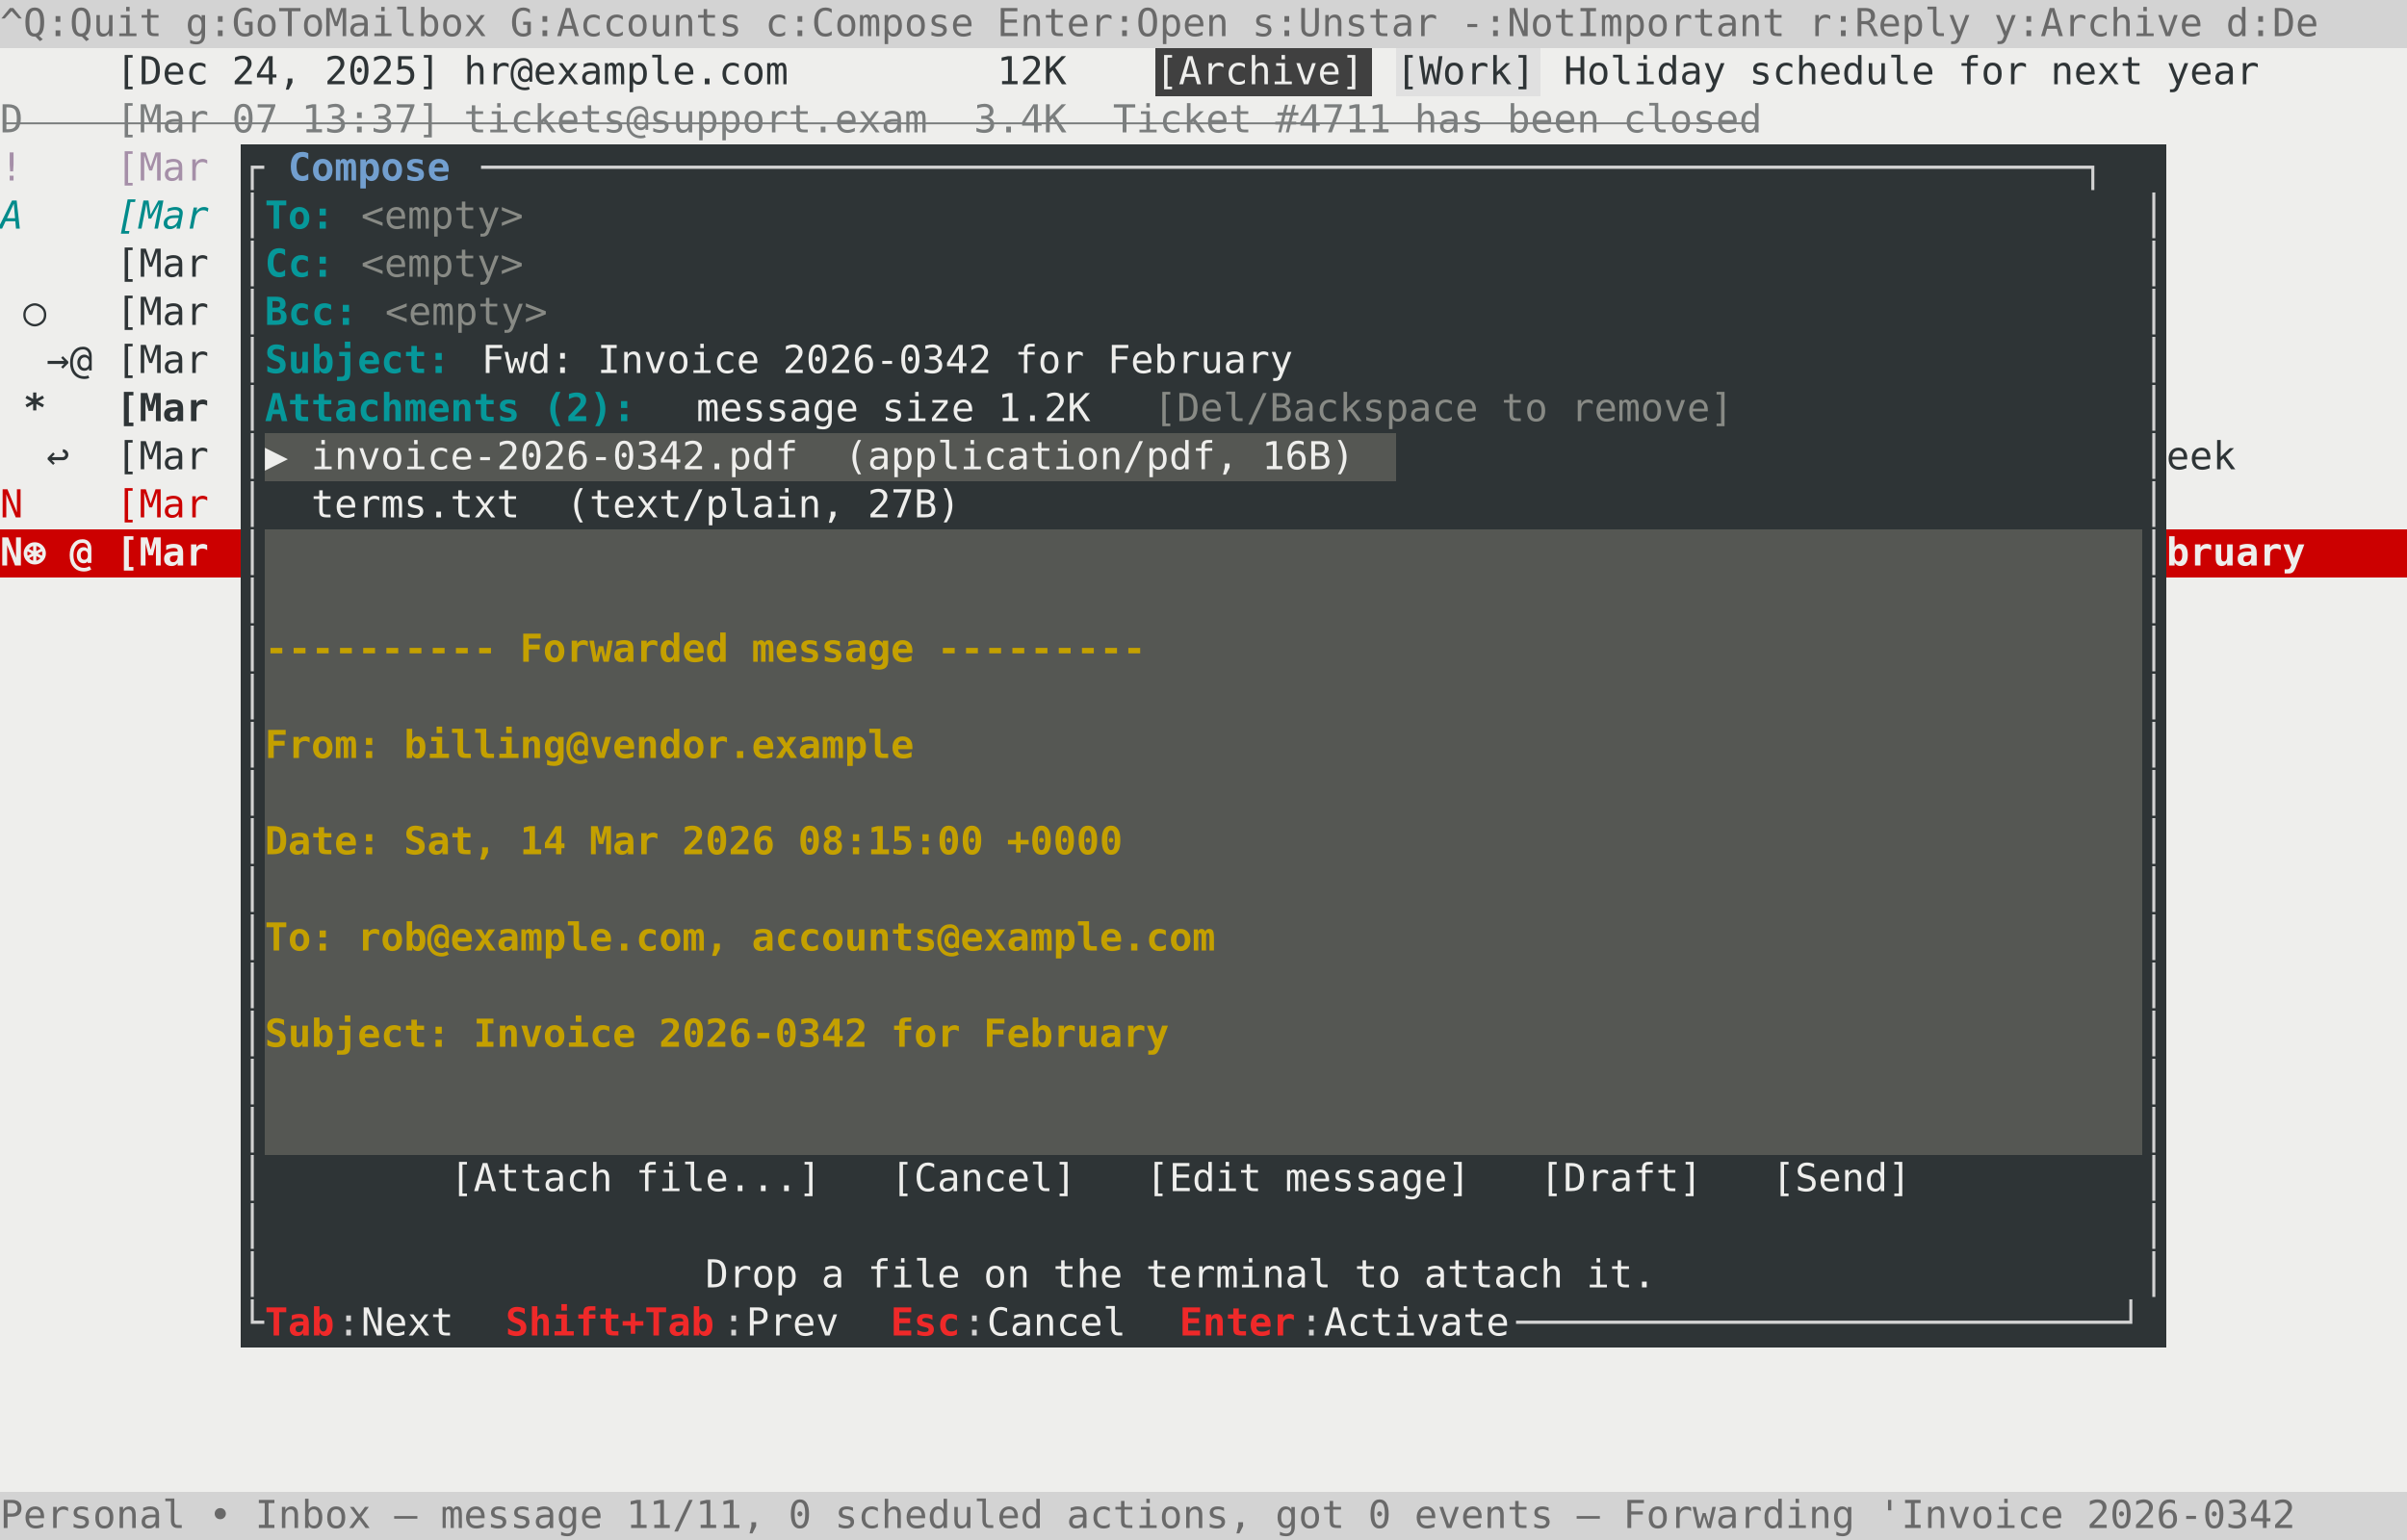
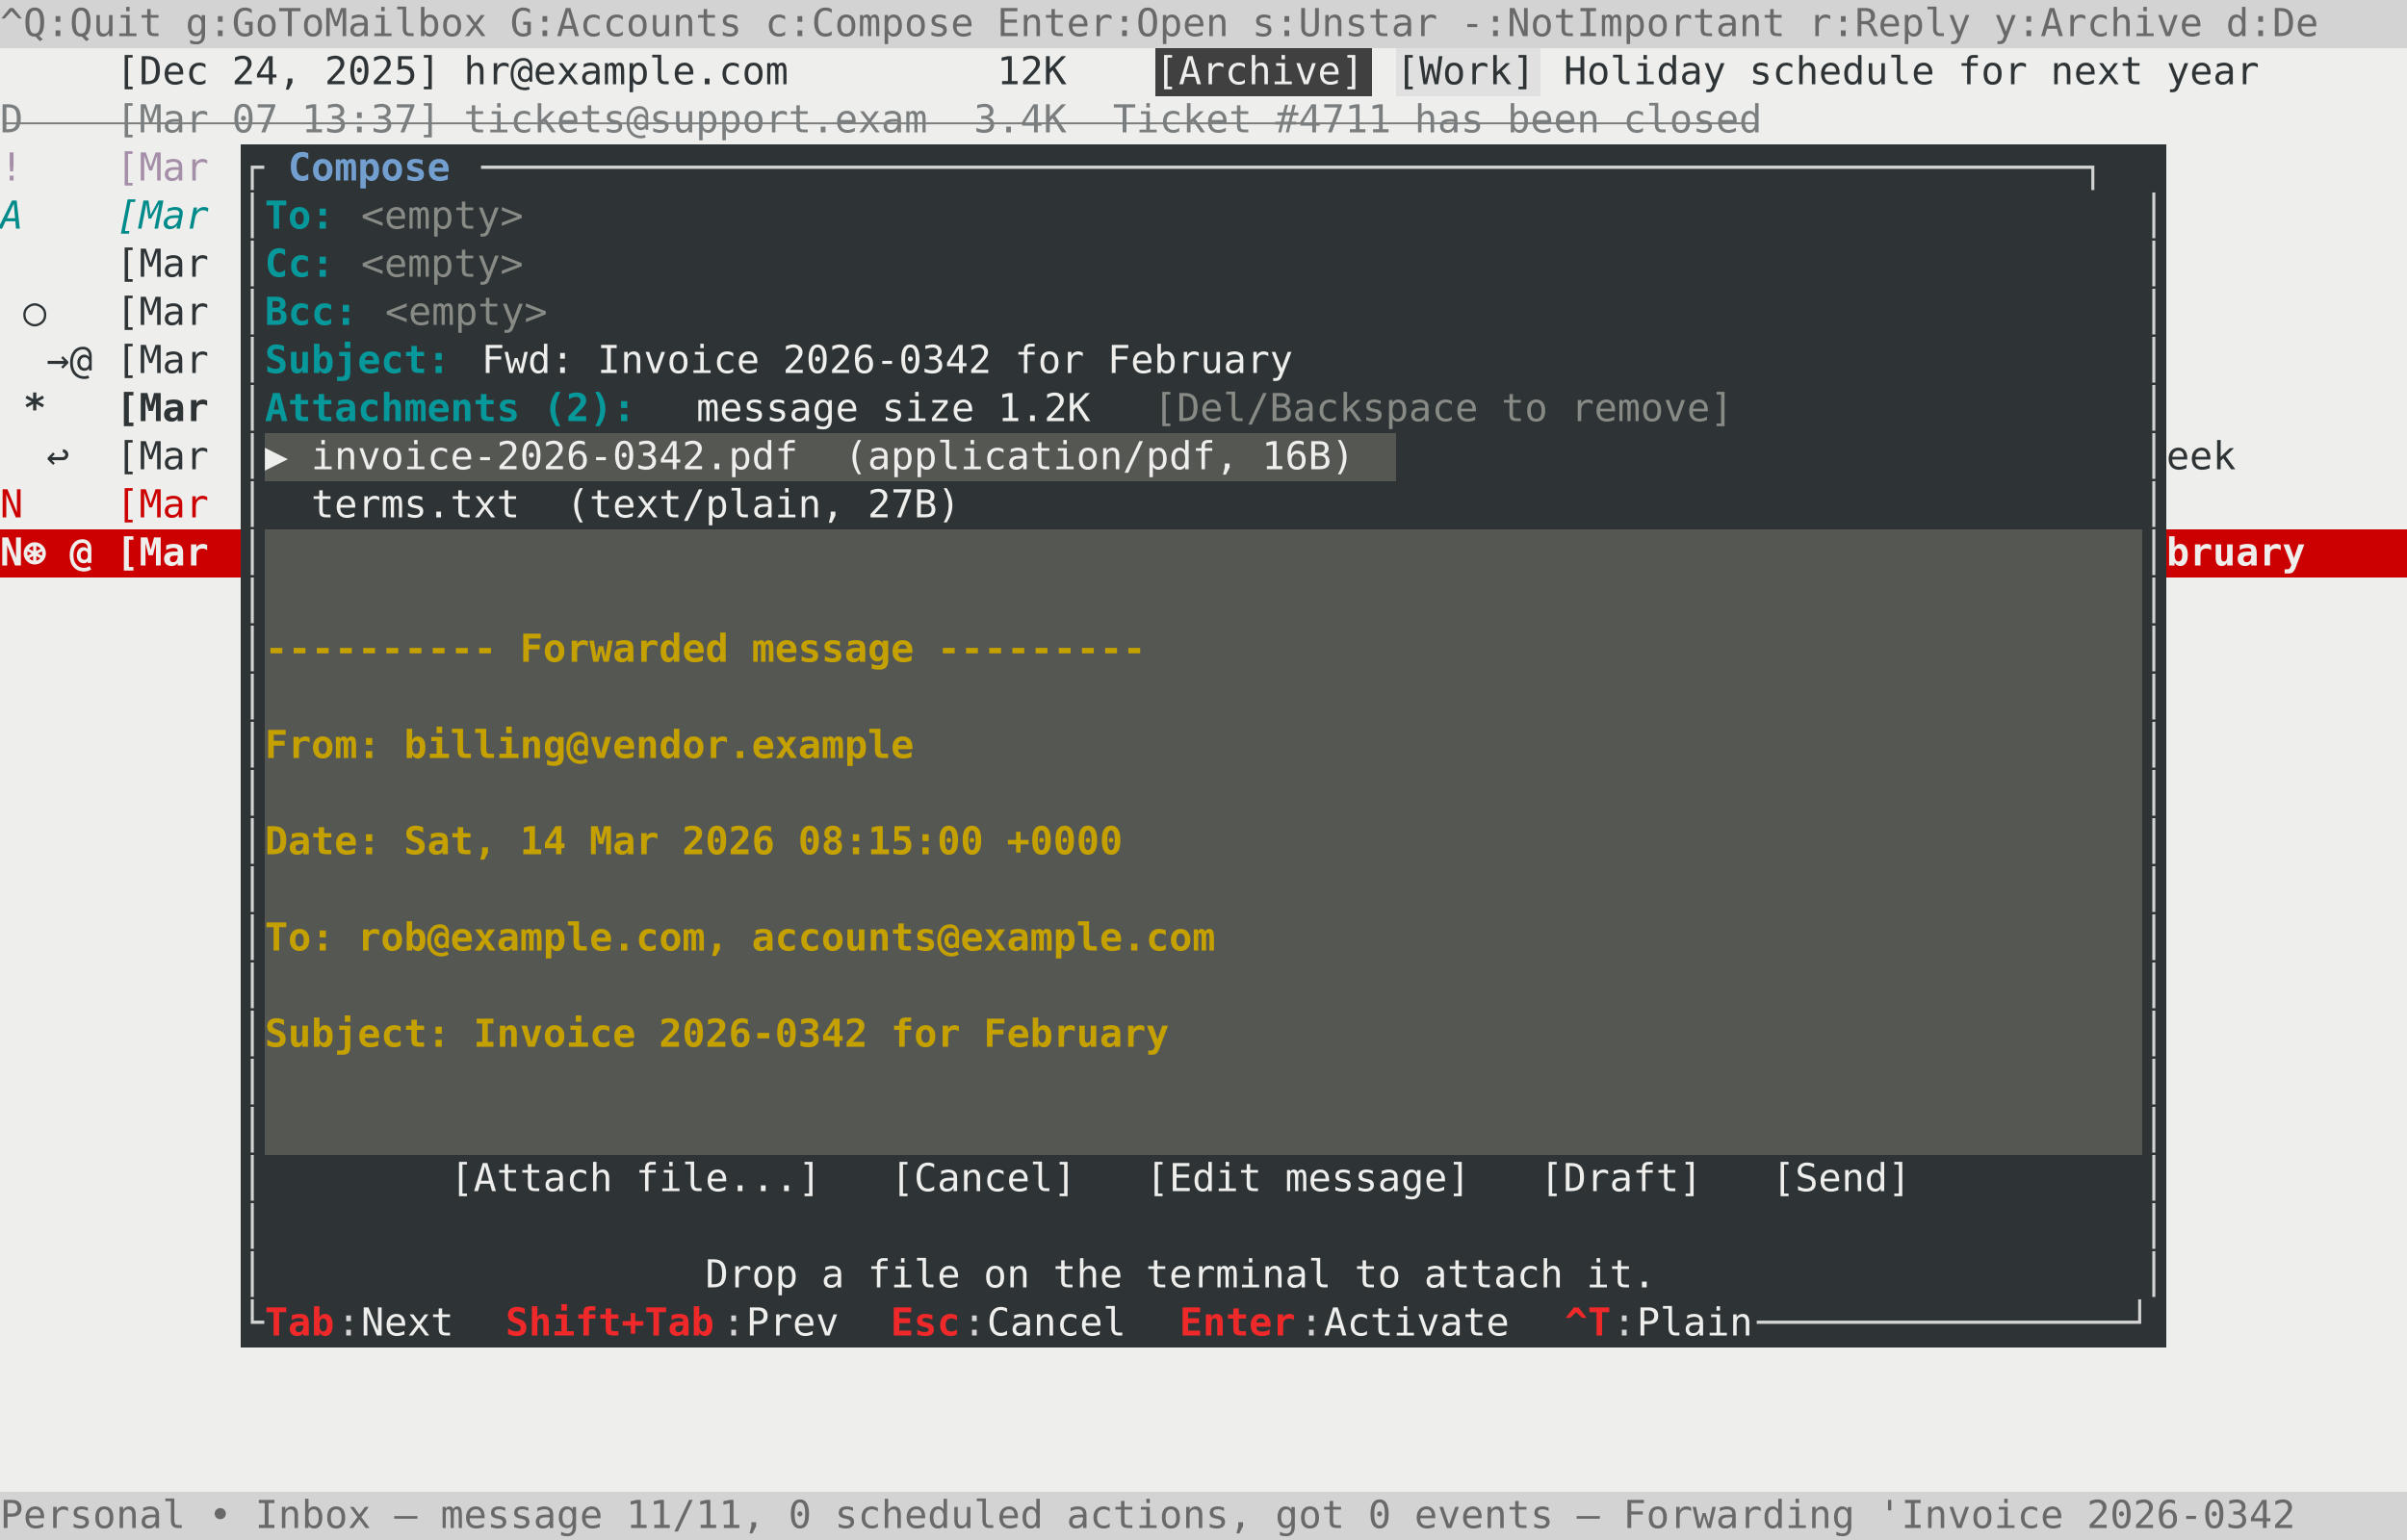
<svg xmlns="http://www.w3.org/2000/svg" width="1000" height="640" viewBox="0 0 1000 640" font-family="'DejaVu Sans Mono', Menlo, Consolas, monospace" font-size="16px">
  <rect width="100%" height="100%" fill="#eeeeec" />
  <rect x="0" y="0" width="1000" height="20" fill="#d3d3d3" />
  <text x="0" y="15" fill="#696969" textLength="1000" lengthAdjust="spacingAndGlyphs" xml:space="preserve">^Q:Quit g:GoToMailbox G:Accounts c:Compose Enter:Open s:Unstar -:NotImportant r:Reply y:Archive d:De</text>
  <text x="0" y="35" fill="#2e3436" textLength="480" lengthAdjust="spacingAndGlyphs" xml:space="preserve">     [Dec 24, 2025] hr@example.com         12K  </text>
  <rect x="480" y="20" width="90" height="20" fill="#404040" />
  <text x="480" y="35" fill="#eeeeec" textLength="90" lengthAdjust="spacingAndGlyphs" xml:space="preserve">[Archive]</text>
  <rect x="580" y="20" width="60" height="20" fill="#e0e0e0" />
  <text x="580" y="35" fill="#2e3436" textLength="60" lengthAdjust="spacingAndGlyphs" xml:space="preserve">[Work]</text>
  <text x="640" y="35" fill="#2e3436" textLength="360" lengthAdjust="spacingAndGlyphs" xml:space="preserve"> Holiday schedule for next year     </text>
  <text x="0" y="55" fill="#2e3436" textLength="1000" lengthAdjust="spacingAndGlyphs" xml:space="preserve" text-decoration="line-through" opacity="0.6">D    [Mar 07 13:37] tickets@support.exam  3.4K  Ticket #4711 has been closed                        </text>
  <text x="0" y="75" fill="#75507b" textLength="100" lengthAdjust="spacingAndGlyphs" xml:space="preserve" opacity="0.6">!    [Mar </text>
  <rect x="100" y="60" width="10" height="20" fill="#2e3436" />
  <text x="100" y="75" fill="#d3d3d3" textLength="10" lengthAdjust="spacingAndGlyphs" xml:space="preserve">┌</text>
  <rect x="110" y="60" width="90" height="20" fill="#2e3436" />
  <text x="110" y="75" fill="#729fcf" textLength="90" lengthAdjust="spacingAndGlyphs" xml:space="preserve" font-weight="bold"> Compose </text>
  <rect x="200" y="60" width="700" height="20" fill="#2e3436" />
  <text x="200" y="75" fill="#d3d3d3" textLength="700" lengthAdjust="spacingAndGlyphs" xml:space="preserve">─────────────────────────────────────────────────────────────────────┐</text>
  <text x="0" y="95" fill="#008b8b" textLength="100" lengthAdjust="spacingAndGlyphs" xml:space="preserve" font-style="italic">A    [Mar </text>
  <rect x="100" y="80" width="10" height="20" fill="#2e3436" />
  <text x="100" y="95" fill="#d3d3d3" textLength="10" lengthAdjust="spacingAndGlyphs" xml:space="preserve">│</text>
  <rect x="110" y="80" width="40" height="20" fill="#2e3436" />
  <text x="110" y="95" fill="#06989a" textLength="40" lengthAdjust="spacingAndGlyphs" xml:space="preserve" font-weight="bold">To: </text>
  <rect x="150" y="80" width="70" height="20" fill="#2e3436" />
  <text x="150" y="95" fill="#888a85" textLength="70" lengthAdjust="spacingAndGlyphs" xml:space="preserve">&lt;empty&gt;</text>
  <rect x="220" y="80" width="670" height="20" fill="#2e3436" />
  <rect x="890" y="80" width="10" height="20" fill="#2e3436" />
  <text x="890" y="95" fill="#d3d3d3" textLength="10" lengthAdjust="spacingAndGlyphs" xml:space="preserve">│</text>
  <text x="0" y="115" fill="#2e3436" textLength="100" lengthAdjust="spacingAndGlyphs" xml:space="preserve">     [Mar </text>
  <rect x="100" y="100" width="10" height="20" fill="#2e3436" />
  <text x="100" y="115" fill="#d3d3d3" textLength="10" lengthAdjust="spacingAndGlyphs" xml:space="preserve">│</text>
  <rect x="110" y="100" width="40" height="20" fill="#2e3436" />
  <text x="110" y="115" fill="#06989a" textLength="40" lengthAdjust="spacingAndGlyphs" xml:space="preserve" font-weight="bold">Cc: </text>
  <rect x="150" y="100" width="70" height="20" fill="#2e3436" />
  <text x="150" y="115" fill="#888a85" textLength="70" lengthAdjust="spacingAndGlyphs" xml:space="preserve">&lt;empty&gt;</text>
  <rect x="220" y="100" width="670" height="20" fill="#2e3436" />
  <rect x="890" y="100" width="10" height="20" fill="#2e3436" />
  <text x="890" y="115" fill="#d3d3d3" textLength="10" lengthAdjust="spacingAndGlyphs" xml:space="preserve">│</text>
  <text x="0" y="135" fill="#2e3436" textLength="100" lengthAdjust="spacingAndGlyphs" xml:space="preserve"> ○   [Mar </text>
  <rect x="100" y="120" width="10" height="20" fill="#2e3436" />
  <text x="100" y="135" fill="#d3d3d3" textLength="10" lengthAdjust="spacingAndGlyphs" xml:space="preserve">│</text>
  <rect x="110" y="120" width="50" height="20" fill="#2e3436" />
  <text x="110" y="135" fill="#06989a" textLength="50" lengthAdjust="spacingAndGlyphs" xml:space="preserve" font-weight="bold">Bcc: </text>
  <rect x="160" y="120" width="70" height="20" fill="#2e3436" />
  <text x="160" y="135" fill="#888a85" textLength="70" lengthAdjust="spacingAndGlyphs" xml:space="preserve">&lt;empty&gt;</text>
  <rect x="230" y="120" width="660" height="20" fill="#2e3436" />
  <rect x="890" y="120" width="10" height="20" fill="#2e3436" />
  <text x="890" y="135" fill="#d3d3d3" textLength="10" lengthAdjust="spacingAndGlyphs" xml:space="preserve">│</text>
  <text x="0" y="155" fill="#2e3436" textLength="100" lengthAdjust="spacingAndGlyphs" xml:space="preserve">  →@ [Mar </text>
  <rect x="100" y="140" width="10" height="20" fill="#2e3436" />
  <text x="100" y="155" fill="#d3d3d3" textLength="10" lengthAdjust="spacingAndGlyphs" xml:space="preserve">│</text>
  <rect x="110" y="140" width="90" height="20" fill="#2e3436" />
  <text x="110" y="155" fill="#06989a" textLength="90" lengthAdjust="spacingAndGlyphs" xml:space="preserve" font-weight="bold">Subject: </text>
  <rect x="200" y="140" width="690" height="20" fill="#2e3436" />
  <text x="200" y="155" fill="#eeeeec" textLength="690" lengthAdjust="spacingAndGlyphs" xml:space="preserve">Fwd: Invoice 2026-0342 for February                                  </text>
  <rect x="890" y="140" width="10" height="20" fill="#2e3436" />
  <text x="890" y="155" fill="#d3d3d3" textLength="10" lengthAdjust="spacingAndGlyphs" xml:space="preserve">│</text>
  <text x="0" y="175" fill="#2e3436" textLength="100" lengthAdjust="spacingAndGlyphs" xml:space="preserve" font-weight="bold"> *   [Mar </text>
  <rect x="100" y="160" width="10" height="20" fill="#2e3436" />
  <text x="100" y="175" fill="#d3d3d3" textLength="10" lengthAdjust="spacingAndGlyphs" xml:space="preserve">│</text>
  <rect x="110" y="160" width="160" height="20" fill="#2e3436" />
  <text x="110" y="175" fill="#06989a" textLength="160" lengthAdjust="spacingAndGlyphs" xml:space="preserve" font-weight="bold">Attachments (2):</text>
  <rect x="270" y="160" width="190" height="20" fill="#2e3436" />
  <text x="270" y="175" fill="#eeeeec" textLength="190" lengthAdjust="spacingAndGlyphs" xml:space="preserve">  message size 1.2K</text>
  <rect x="460" y="160" width="270" height="20" fill="#2e3436" />
  <text x="460" y="175" fill="#888a85" textLength="270" lengthAdjust="spacingAndGlyphs" xml:space="preserve">  [Del/Backspace to remove]</text>
  <rect x="730" y="160" width="160" height="20" fill="#2e3436" />
  <rect x="890" y="160" width="10" height="20" fill="#2e3436" />
  <text x="890" y="175" fill="#d3d3d3" textLength="10" lengthAdjust="spacingAndGlyphs" xml:space="preserve">│</text>
  <text x="0" y="195" fill="#2e3436" textLength="100" lengthAdjust="spacingAndGlyphs" xml:space="preserve">  ↩  [Mar </text>
  <rect x="100" y="180" width="10" height="20" fill="#2e3436" />
  <text x="100" y="195" fill="#d3d3d3" textLength="10" lengthAdjust="spacingAndGlyphs" xml:space="preserve">│</text>
  <rect x="110" y="180" width="470" height="20" fill="#555753" />
  <text x="110" y="195" fill="#eeeeec" textLength="470" lengthAdjust="spacingAndGlyphs" xml:space="preserve">▶ invoice-2026-0342.pdf  (application/pdf, 16B)</text>
  <rect x="580" y="180" width="310" height="20" fill="#2e3436" />
  <rect x="890" y="180" width="10" height="20" fill="#2e3436" />
  <text x="890" y="195" fill="#d3d3d3" textLength="10" lengthAdjust="spacingAndGlyphs" xml:space="preserve">│</text>
  <text x="900" y="195" fill="#2e3436" textLength="100" lengthAdjust="spacingAndGlyphs" xml:space="preserve">eek       </text>
  <text x="0" y="215" fill="#cc0000" textLength="100" lengthAdjust="spacingAndGlyphs" xml:space="preserve">N    [Mar </text>
  <rect x="100" y="200" width="10" height="20" fill="#2e3436" />
  <text x="100" y="215" fill="#d3d3d3" textLength="10" lengthAdjust="spacingAndGlyphs" xml:space="preserve">│</text>
  <rect x="110" y="200" width="780" height="20" fill="#2e3436" />
  <text x="110" y="215" fill="#eeeeec" textLength="780" lengthAdjust="spacingAndGlyphs" xml:space="preserve">  terms.txt  (text/plain, 27B)                                                </text>
  <rect x="890" y="200" width="10" height="20" fill="#2e3436" />
  <text x="890" y="215" fill="#d3d3d3" textLength="10" lengthAdjust="spacingAndGlyphs" xml:space="preserve">│</text>
  <rect x="0" y="220" width="100" height="20" fill="#cc0000" />
  <text x="0" y="235" fill="#eeeeec" textLength="100" lengthAdjust="spacingAndGlyphs" xml:space="preserve" font-weight="bold">N⊛ @ [Mar </text>
  <rect x="100" y="220" width="10" height="20" fill="#2e3436" />
  <text x="100" y="235" fill="#d3d3d3" textLength="10" lengthAdjust="spacingAndGlyphs" xml:space="preserve">│</text>
  <rect x="110" y="220" width="780" height="20" fill="#555753" />
  <rect x="890" y="220" width="10" height="20" fill="#2e3436" />
  <text x="890" y="235" fill="#d3d3d3" textLength="10" lengthAdjust="spacingAndGlyphs" xml:space="preserve">│</text>
  <rect x="900" y="220" width="100" height="20" fill="#cc0000" />
  <text x="900" y="235" fill="#eeeeec" textLength="100" lengthAdjust="spacingAndGlyphs" xml:space="preserve" font-weight="bold">bruary    </text>
  <rect x="100" y="240" width="10" height="20" fill="#2e3436" />
  <text x="100" y="255" fill="#d3d3d3" textLength="10" lengthAdjust="spacingAndGlyphs" xml:space="preserve">│</text>
  <rect x="110" y="240" width="780" height="20" fill="#555753" />
  <rect x="890" y="240" width="10" height="20" fill="#2e3436" />
  <text x="890" y="255" fill="#d3d3d3" textLength="10" lengthAdjust="spacingAndGlyphs" xml:space="preserve">│</text>
  <rect x="100" y="260" width="10" height="20" fill="#2e3436" />
  <text x="100" y="275" fill="#d3d3d3" textLength="10" lengthAdjust="spacingAndGlyphs" xml:space="preserve">│</text>
  <rect x="110" y="260" width="780" height="20" fill="#555753" />
  <text x="110" y="275" fill="#c4a000" textLength="780" lengthAdjust="spacingAndGlyphs" xml:space="preserve" font-weight="bold">---------- Forwarded message ---------                                        </text>
  <rect x="890" y="260" width="10" height="20" fill="#2e3436" />
  <text x="890" y="275" fill="#d3d3d3" textLength="10" lengthAdjust="spacingAndGlyphs" xml:space="preserve">│</text>
  <rect x="100" y="280" width="10" height="20" fill="#2e3436" />
  <text x="100" y="295" fill="#d3d3d3" textLength="10" lengthAdjust="spacingAndGlyphs" xml:space="preserve">│</text>
  <rect x="110" y="280" width="780" height="20" fill="#555753" />
  <rect x="890" y="280" width="10" height="20" fill="#2e3436" />
  <text x="890" y="295" fill="#d3d3d3" textLength="10" lengthAdjust="spacingAndGlyphs" xml:space="preserve">│</text>
  <rect x="100" y="300" width="10" height="20" fill="#2e3436" />
  <text x="100" y="315" fill="#d3d3d3" textLength="10" lengthAdjust="spacingAndGlyphs" xml:space="preserve">│</text>
  <rect x="110" y="300" width="780" height="20" fill="#555753" />
  <text x="110" y="315" fill="#c4a000" textLength="780" lengthAdjust="spacingAndGlyphs" xml:space="preserve" font-weight="bold">From: billing@vendor.example                                                  </text>
  <rect x="890" y="300" width="10" height="20" fill="#2e3436" />
  <text x="890" y="315" fill="#d3d3d3" textLength="10" lengthAdjust="spacingAndGlyphs" xml:space="preserve">│</text>
  <rect x="100" y="320" width="10" height="20" fill="#2e3436" />
  <text x="100" y="335" fill="#d3d3d3" textLength="10" lengthAdjust="spacingAndGlyphs" xml:space="preserve">│</text>
  <rect x="110" y="320" width="780" height="20" fill="#555753" />
  <rect x="890" y="320" width="10" height="20" fill="#2e3436" />
  <text x="890" y="335" fill="#d3d3d3" textLength="10" lengthAdjust="spacingAndGlyphs" xml:space="preserve">│</text>
  <rect x="100" y="340" width="10" height="20" fill="#2e3436" />
  <text x="100" y="355" fill="#d3d3d3" textLength="10" lengthAdjust="spacingAndGlyphs" xml:space="preserve">│</text>
  <rect x="110" y="340" width="780" height="20" fill="#555753" />
  <text x="110" y="355" fill="#c4a000" textLength="780" lengthAdjust="spacingAndGlyphs" xml:space="preserve" font-weight="bold">Date: Sat, 14 Mar 2026 08:15:00 +0000                                         </text>
  <rect x="890" y="340" width="10" height="20" fill="#2e3436" />
  <text x="890" y="355" fill="#d3d3d3" textLength="10" lengthAdjust="spacingAndGlyphs" xml:space="preserve">│</text>
  <rect x="100" y="360" width="10" height="20" fill="#2e3436" />
  <text x="100" y="375" fill="#d3d3d3" textLength="10" lengthAdjust="spacingAndGlyphs" xml:space="preserve">│</text>
  <rect x="110" y="360" width="780" height="20" fill="#555753" />
  <rect x="890" y="360" width="10" height="20" fill="#2e3436" />
  <text x="890" y="375" fill="#d3d3d3" textLength="10" lengthAdjust="spacingAndGlyphs" xml:space="preserve">│</text>
  <rect x="100" y="380" width="10" height="20" fill="#2e3436" />
  <text x="100" y="395" fill="#d3d3d3" textLength="10" lengthAdjust="spacingAndGlyphs" xml:space="preserve">│</text>
  <rect x="110" y="380" width="780" height="20" fill="#555753" />
  <text x="110" y="395" fill="#c4a000" textLength="780" lengthAdjust="spacingAndGlyphs" xml:space="preserve" font-weight="bold">To: rob@example.com, accounts@example.com                                     </text>
  <rect x="890" y="380" width="10" height="20" fill="#2e3436" />
  <text x="890" y="395" fill="#d3d3d3" textLength="10" lengthAdjust="spacingAndGlyphs" xml:space="preserve">│</text>
  <rect x="100" y="400" width="10" height="20" fill="#2e3436" />
  <text x="100" y="415" fill="#d3d3d3" textLength="10" lengthAdjust="spacingAndGlyphs" xml:space="preserve">│</text>
  <rect x="110" y="400" width="780" height="20" fill="#555753" />
  <rect x="890" y="400" width="10" height="20" fill="#2e3436" />
  <text x="890" y="415" fill="#d3d3d3" textLength="10" lengthAdjust="spacingAndGlyphs" xml:space="preserve">│</text>
  <rect x="100" y="420" width="10" height="20" fill="#2e3436" />
  <text x="100" y="435" fill="#d3d3d3" textLength="10" lengthAdjust="spacingAndGlyphs" xml:space="preserve">│</text>
  <rect x="110" y="420" width="780" height="20" fill="#555753" />
  <text x="110" y="435" fill="#c4a000" textLength="780" lengthAdjust="spacingAndGlyphs" xml:space="preserve" font-weight="bold">Subject: Invoice 2026-0342 for February                                       </text>
  <rect x="890" y="420" width="10" height="20" fill="#2e3436" />
  <text x="890" y="435" fill="#d3d3d3" textLength="10" lengthAdjust="spacingAndGlyphs" xml:space="preserve">│</text>
  <rect x="100" y="440" width="10" height="20" fill="#2e3436" />
  <text x="100" y="455" fill="#d3d3d3" textLength="10" lengthAdjust="spacingAndGlyphs" xml:space="preserve">│</text>
  <rect x="110" y="440" width="780" height="20" fill="#555753" />
  <rect x="890" y="440" width="10" height="20" fill="#2e3436" />
  <text x="890" y="455" fill="#d3d3d3" textLength="10" lengthAdjust="spacingAndGlyphs" xml:space="preserve">│</text>
  <rect x="100" y="460" width="10" height="20" fill="#2e3436" />
  <text x="100" y="475" fill="#d3d3d3" textLength="10" lengthAdjust="spacingAndGlyphs" xml:space="preserve">│</text>
  <rect x="110" y="460" width="780" height="20" fill="#555753" />
  <rect x="890" y="460" width="10" height="20" fill="#2e3436" />
  <text x="890" y="475" fill="#d3d3d3" textLength="10" lengthAdjust="spacingAndGlyphs" xml:space="preserve">│</text>
  <rect x="100" y="480" width="10" height="20" fill="#2e3436" />
  <text x="100" y="495" fill="#d3d3d3" textLength="10" lengthAdjust="spacingAndGlyphs" xml:space="preserve">│</text>
  <rect x="110" y="480" width="780" height="20" fill="#2e3436" />
  <text x="110" y="495" fill="#eeeeec" textLength="780" lengthAdjust="spacingAndGlyphs" xml:space="preserve">        [Attach file...]   [Cancel]   [Edit message]   [Draft]   [Send]       </text>
  <rect x="890" y="480" width="10" height="20" fill="#2e3436" />
  <text x="890" y="495" fill="#d3d3d3" textLength="10" lengthAdjust="spacingAndGlyphs" xml:space="preserve">│</text>
  <rect x="100" y="500" width="10" height="20" fill="#2e3436" />
  <text x="100" y="515" fill="#d3d3d3" textLength="10" lengthAdjust="spacingAndGlyphs" xml:space="preserve">│</text>
  <rect x="110" y="500" width="780" height="20" fill="#2e3436" />
  <rect x="890" y="500" width="10" height="20" fill="#2e3436" />
  <text x="890" y="515" fill="#d3d3d3" textLength="10" lengthAdjust="spacingAndGlyphs" xml:space="preserve">│</text>
  <rect x="100" y="520" width="10" height="20" fill="#2e3436" />
  <text x="100" y="535" fill="#d3d3d3" textLength="10" lengthAdjust="spacingAndGlyphs" xml:space="preserve">│</text>
  <rect x="110" y="520" width="780" height="20" fill="#2e3436" />
  <text x="110" y="535" fill="#eeeeec" textLength="780" lengthAdjust="spacingAndGlyphs" xml:space="preserve">                   Drop a file on the terminal to attach it.                  </text>
  <rect x="890" y="520" width="10" height="20" fill="#2e3436" />
  <text x="890" y="535" fill="#d3d3d3" textLength="10" lengthAdjust="spacingAndGlyphs" xml:space="preserve">│</text>
  <rect x="100" y="540" width="10" height="20" fill="#2e3436" />
  <text x="100" y="555" fill="#d3d3d3" textLength="10" lengthAdjust="spacingAndGlyphs" xml:space="preserve">└</text>
  <rect x="110" y="540" width="30" height="20" fill="#2e3436" />
  <text x="110" y="555" fill="#ef2929" textLength="30" lengthAdjust="spacingAndGlyphs" xml:space="preserve" font-weight="bold">Tab</text>
  <rect x="140" y="540" width="10" height="20" fill="#2e3436" />
  <text x="140" y="555" fill="#d3d3d3" textLength="10" lengthAdjust="spacingAndGlyphs" xml:space="preserve">:</text>
  <rect x="150" y="540" width="40" height="20" fill="#2e3436" />
  <text x="150" y="555" fill="#eeeeec" textLength="40" lengthAdjust="spacingAndGlyphs" xml:space="preserve">Next</text>
  <rect x="190" y="540" width="20" height="20" fill="#2e3436" />
  <rect x="210" y="540" width="90" height="20" fill="#2e3436" />
  <text x="210" y="555" fill="#ef2929" textLength="90" lengthAdjust="spacingAndGlyphs" xml:space="preserve" font-weight="bold">Shift+Tab</text>
  <rect x="300" y="540" width="10" height="20" fill="#2e3436" />
  <text x="300" y="555" fill="#d3d3d3" textLength="10" lengthAdjust="spacingAndGlyphs" xml:space="preserve">:</text>
  <rect x="310" y="540" width="40" height="20" fill="#2e3436" />
  <text x="310" y="555" fill="#eeeeec" textLength="40" lengthAdjust="spacingAndGlyphs" xml:space="preserve">Prev</text>
  <rect x="350" y="540" width="20" height="20" fill="#2e3436" />
  <rect x="370" y="540" width="30" height="20" fill="#2e3436" />
  <text x="370" y="555" fill="#ef2929" textLength="30" lengthAdjust="spacingAndGlyphs" xml:space="preserve" font-weight="bold">Esc</text>
  <rect x="400" y="540" width="10" height="20" fill="#2e3436" />
  <text x="400" y="555" fill="#d3d3d3" textLength="10" lengthAdjust="spacingAndGlyphs" xml:space="preserve">:</text>
  <rect x="410" y="540" width="60" height="20" fill="#2e3436" />
  <text x="410" y="555" fill="#eeeeec" textLength="60" lengthAdjust="spacingAndGlyphs" xml:space="preserve">Cancel</text>
  <rect x="470" y="540" width="20" height="20" fill="#2e3436" />
  <rect x="490" y="540" width="50" height="20" fill="#2e3436" />
  <text x="490" y="555" fill="#ef2929" textLength="50" lengthAdjust="spacingAndGlyphs" xml:space="preserve" font-weight="bold">Enter</text>
  <rect x="540" y="540" width="10" height="20" fill="#2e3436" />
  <text x="540" y="555" fill="#d3d3d3" textLength="10" lengthAdjust="spacingAndGlyphs" xml:space="preserve">:</text>
  <rect x="550" y="540" width="80" height="20" fill="#2e3436" />
  <text x="550" y="555" fill="#eeeeec" textLength="80" lengthAdjust="spacingAndGlyphs" xml:space="preserve">Activate</text>
-   <rect x="630" y="540" width="270" height="20" fill="#2e3436" />
-   <text x="630" y="555" fill="#d3d3d3" textLength="270" lengthAdjust="spacingAndGlyphs" xml:space="preserve">──────────────────────────┘</text>
+   <rect x="630" y="540" width="20" height="20" fill="#2e3436" />
+   <rect x="650" y="540" width="20" height="20" fill="#2e3436" />
+   <text x="650" y="555" fill="#ef2929" textLength="20" lengthAdjust="spacingAndGlyphs" xml:space="preserve" font-weight="bold">^T</text>
+   <rect x="670" y="540" width="10" height="20" fill="#2e3436" />
+   <text x="670" y="555" fill="#d3d3d3" textLength="10" lengthAdjust="spacingAndGlyphs" xml:space="preserve">:</text>
+   <rect x="680" y="540" width="50" height="20" fill="#2e3436" />
+   <text x="680" y="555" fill="#eeeeec" textLength="50" lengthAdjust="spacingAndGlyphs" xml:space="preserve">Plain</text>
+   <rect x="730" y="540" width="170" height="20" fill="#2e3436" />
+   <text x="730" y="555" fill="#d3d3d3" textLength="170" lengthAdjust="spacingAndGlyphs" xml:space="preserve">────────────────┘</text>
  <rect x="0" y="620" width="1000" height="20" fill="#d3d3d3" />
  <text x="0" y="635" fill="#696969" textLength="1000" lengthAdjust="spacingAndGlyphs" xml:space="preserve">Personal • Inbox — message 11/11, 0 scheduled actions, got 0 events — Forwarding 'Invoice 2026-0342 </text>
</svg>
